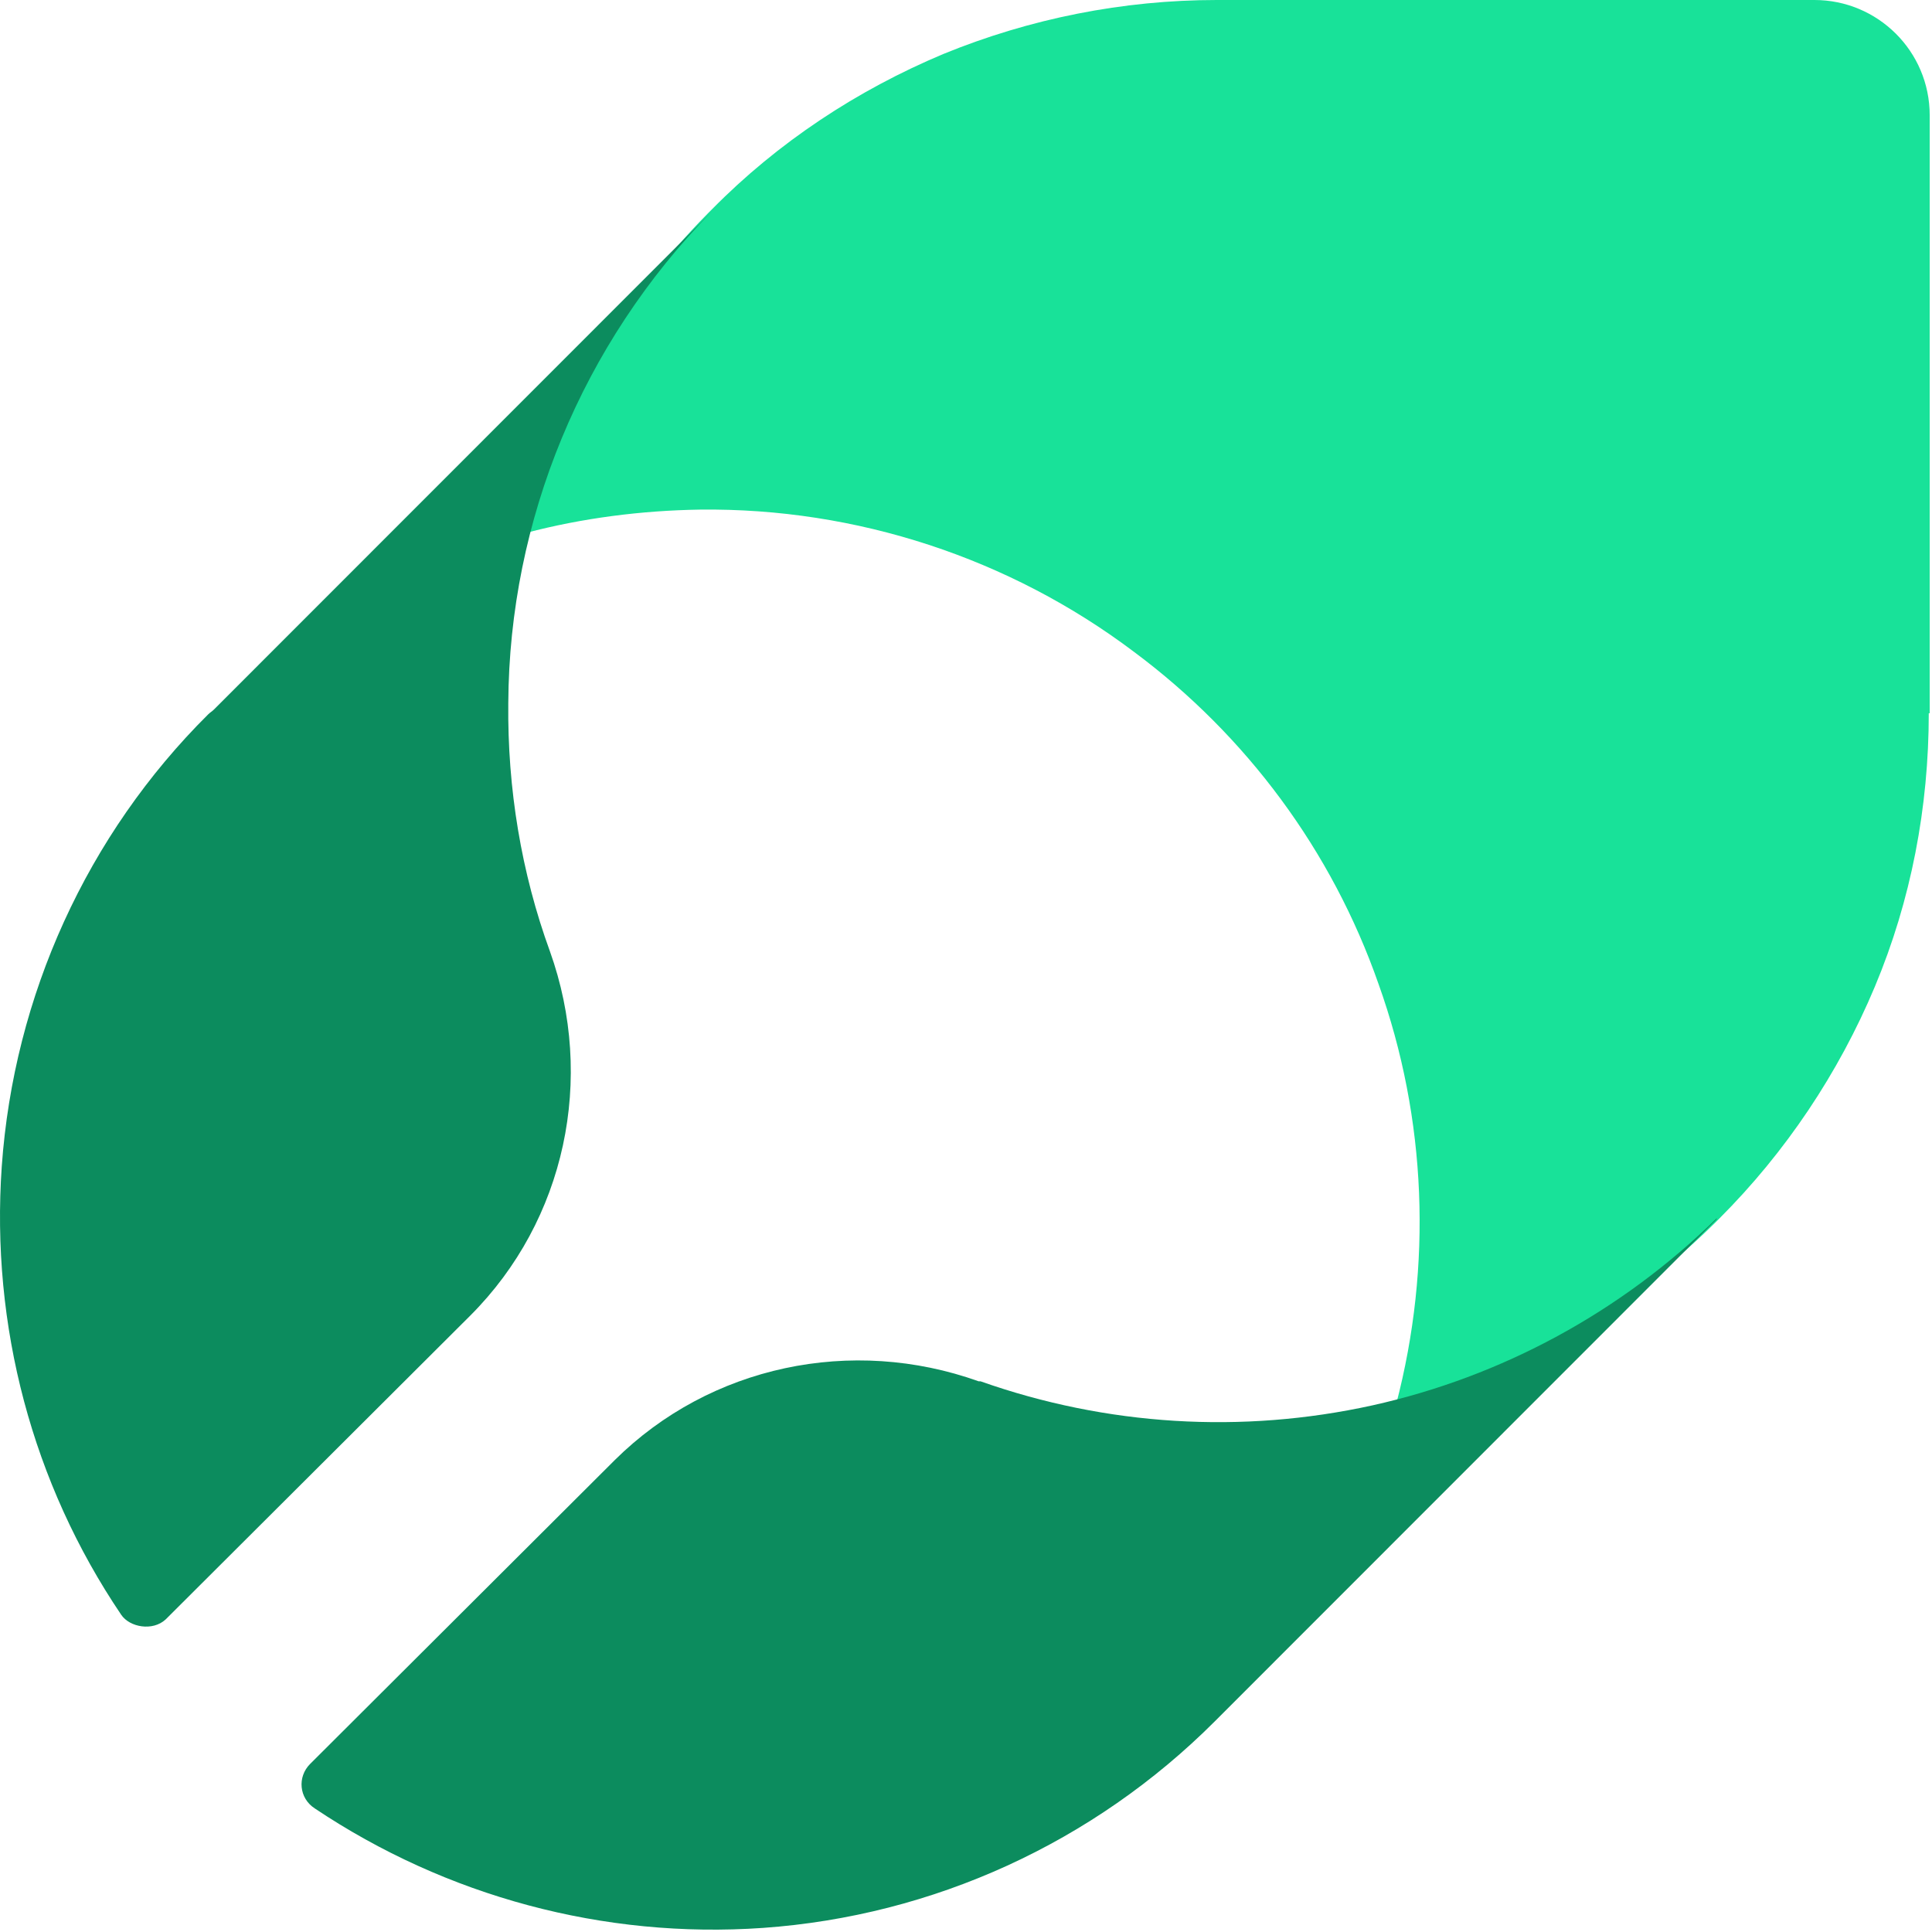
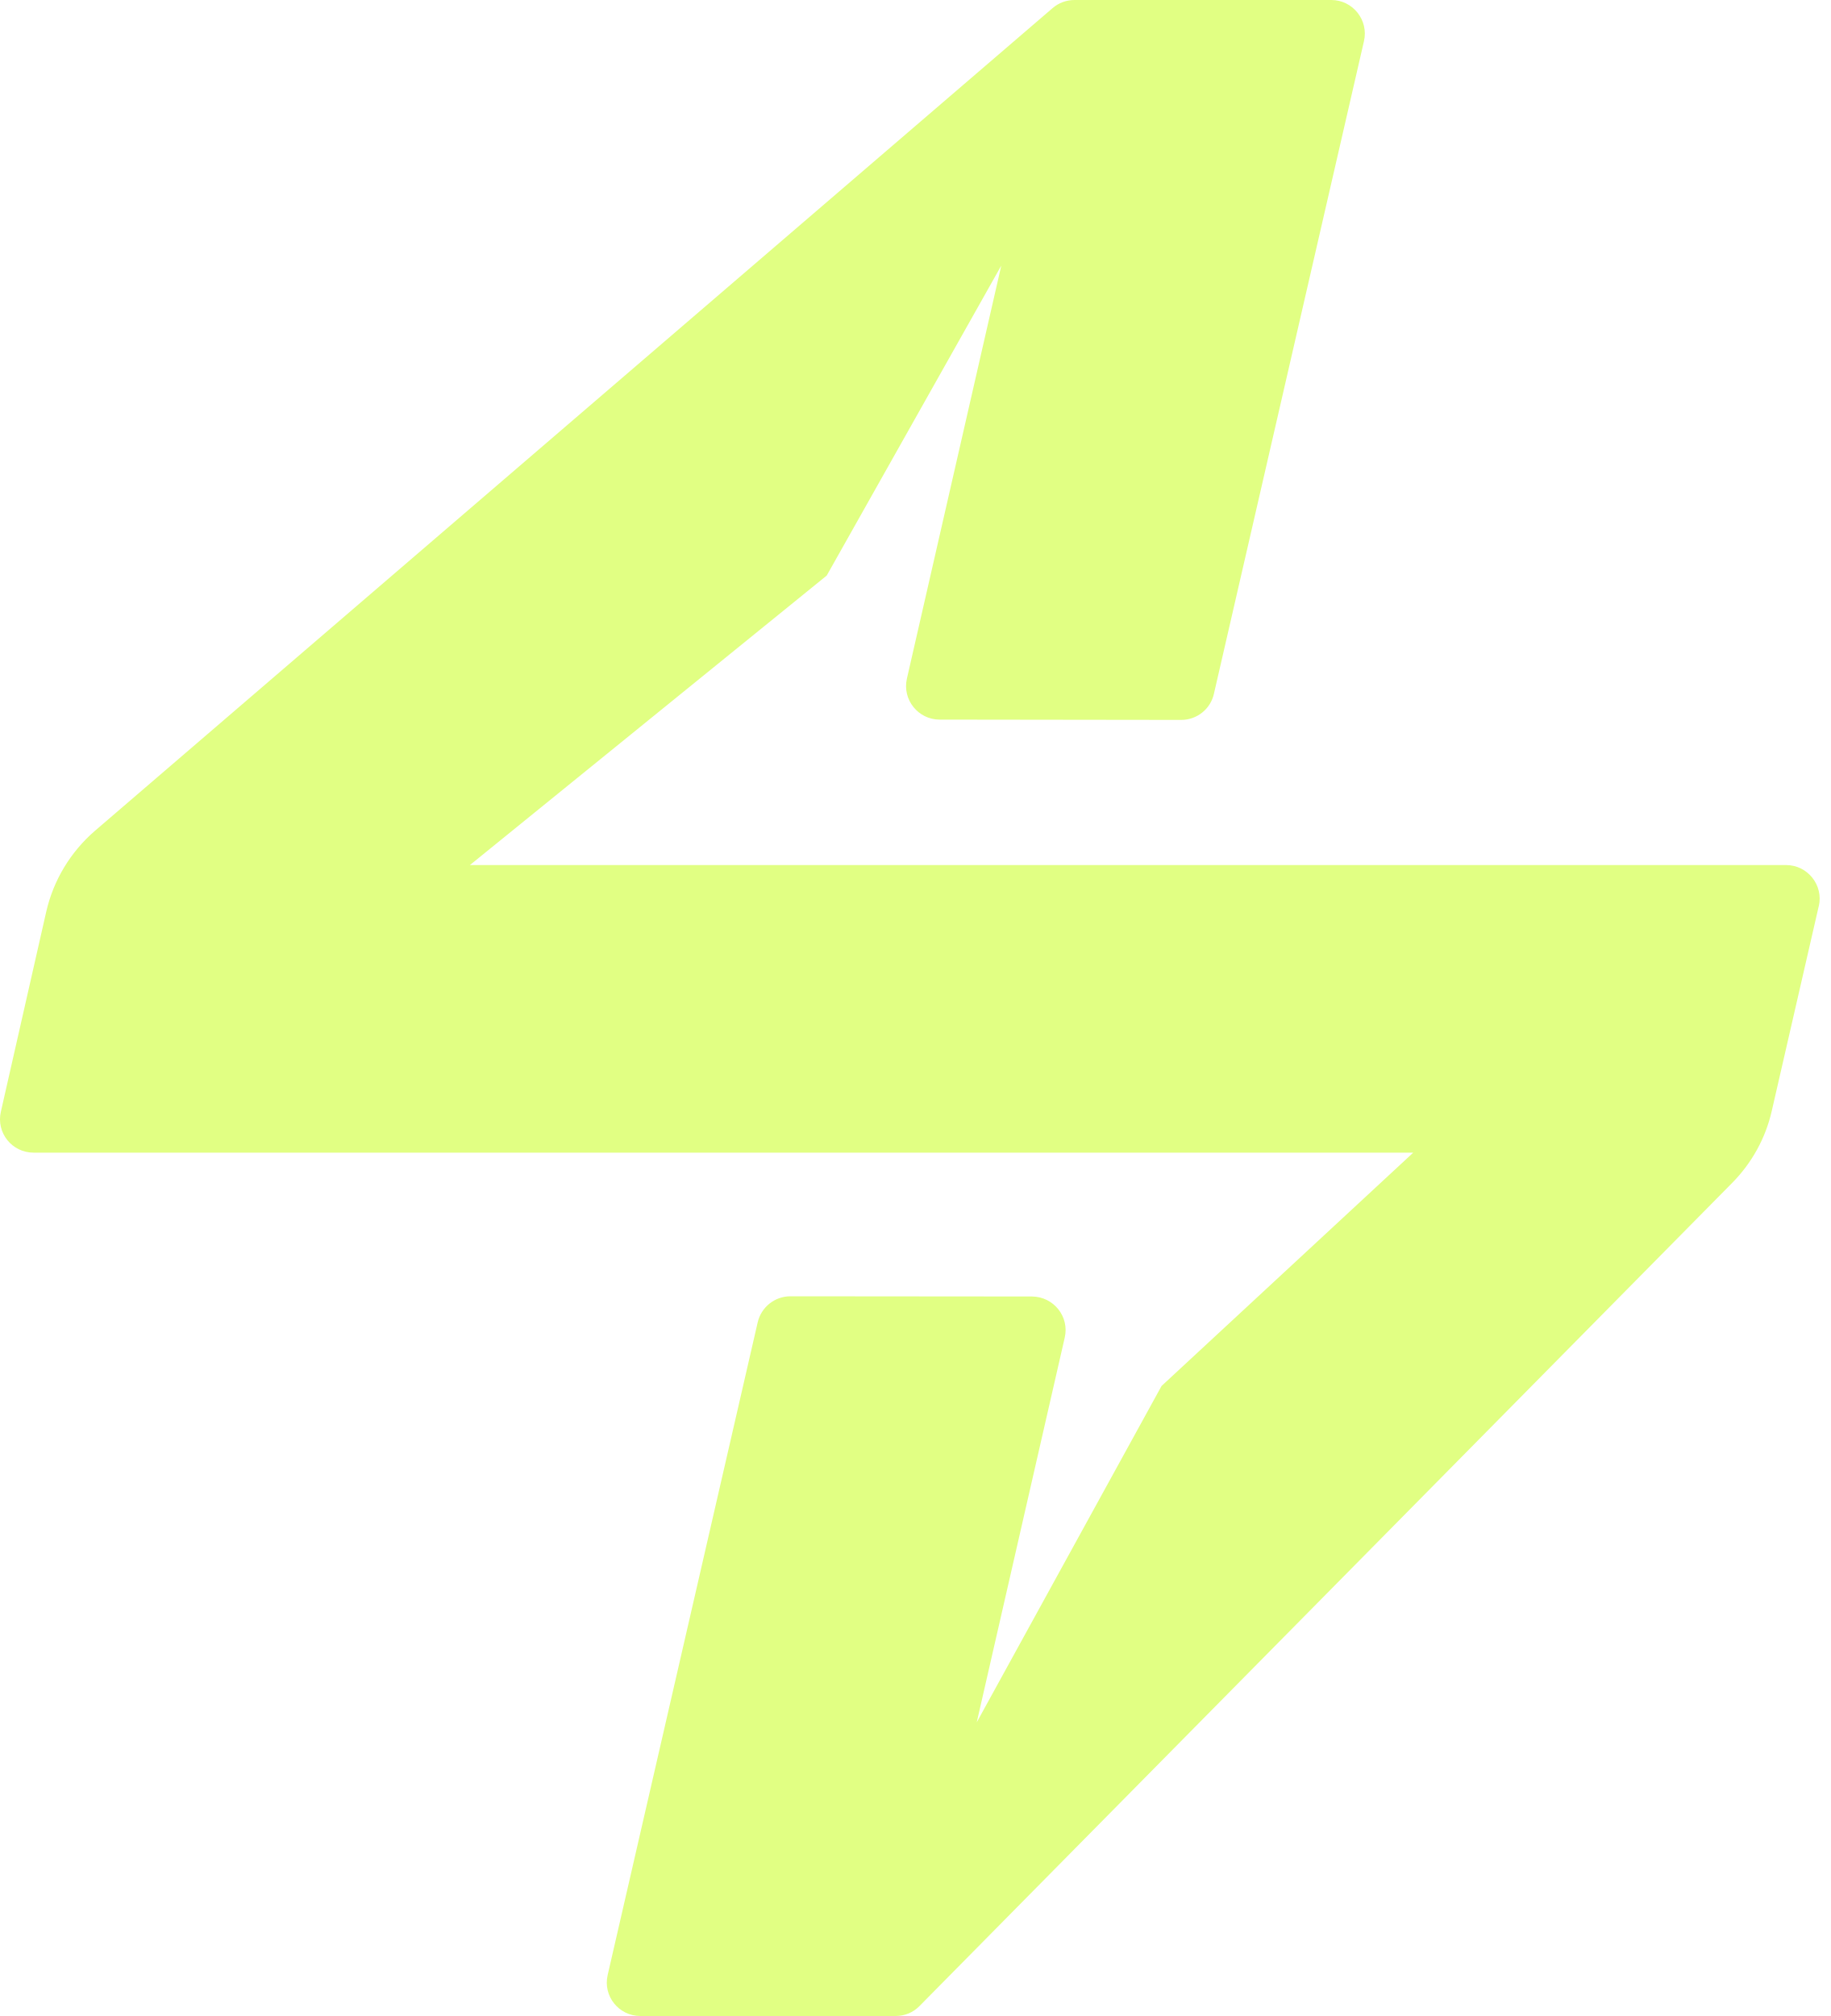
- <svg xmlns="http://www.w3.org/2000/svg" width="502" height="502" viewBox="0 0 502 502" fill="none">
-   <path d="M501.402 185.33V29.962C501.402 13.29 487.876 0 471.453 0H316.156C291.763 0 267.611 4.832 245.15 14.014C222.689 23.438 202.16 36.969 185.012 54.367L183.804 55.575C161.101 78.53 144.92 107.042 136.708 138.454C151.441 134.588 166.656 132.655 181.871 132.413C222.447 131.93 262.298 144.978 294.661 169.383C323.885 191.13 346.104 221.092 358.18 255.645C370.739 290.681 372.188 328.859 362.769 364.862C393.925 356.647 422.666 340.457 445.611 317.744L446.818 316.536C463.966 299.38 477.732 278.841 487.151 256.37C496.571 233.898 501.16 209.735 501.16 185.33H501.402Z" fill="#18E299" />
-   <path d="M132.071 182.706C132.312 135.044 151.32 89.307 184.764 55.125L55.557 184.391C55.076 184.873 54.594 185.113 54.113 185.595C22.593 216.888 3.586 258.774 0.458 303.066C-2.43 344.47 8.397 385.392 31.496 419.575C33.699 422.835 39.677 423.907 43.046 420.778L122.206 341.822C146.989 317.028 154.689 280.198 142.899 247.219C135.44 226.758 131.831 204.852 132.071 182.706Z" fill="#0C8C5E" />
-   <path d="M446.067 316.547C421.284 340.86 390.245 357.71 356.56 365.172C322.634 372.635 287.506 370.468 254.783 358.914C254.783 358.914 254.542 358.914 254.301 358.914C221.338 347.118 184.525 354.821 159.742 379.375L80.581 458.331C77.212 461.701 77.694 467.238 81.784 469.885C115.95 492.754 156.855 503.827 198.24 500.938C242.512 497.809 284.137 478.792 315.656 447.258L316.859 446.054L446.067 316.788V316.547Z" fill="#0C8C5E" />
+ <svg xmlns="http://www.w3.org/2000/svg" viewBox="0 0 109 120" fill="none">
+   <path d="M108.282 53.924L105.482 66.124C105.113 67.747 104.293 69.232 103.11 70.426L54.74 119.409C54.372 119.789 53.859 120 53.322 120H38.126C36.835 120 35.888 118.811 36.177 117.562L45.109 78.711C45.32 77.8 46.129 77.16 47.058 77.16L61.439 77.172C62.731 77.184 63.678 78.373 63.388 79.622L58.15 102.52L69.152 82.5L69.164 82.488L84.136 68.61H2.002C0.71 68.61 -0.237 67.422 0.052 66.173L2.75 54.28C3.178 52.397 4.198 50.708 5.659 49.447L62.658 0.489C63.026 0.169 63.491 0 63.968 0H79.26C80.54 0 81.493 1.201 81.203 2.45L72.272 41.289C72.073 42.2 71.264 42.852 70.322 42.852L55.941 42.834C54.662 42.834 53.708 41.645 53.992 40.396L59.611 15.809L49.218 34.26L27.976 51.492H106.339C107.618 51.492 108.571 52.693 108.282 53.942V53.924Z" fill="#E1FF83" />
</svg>
